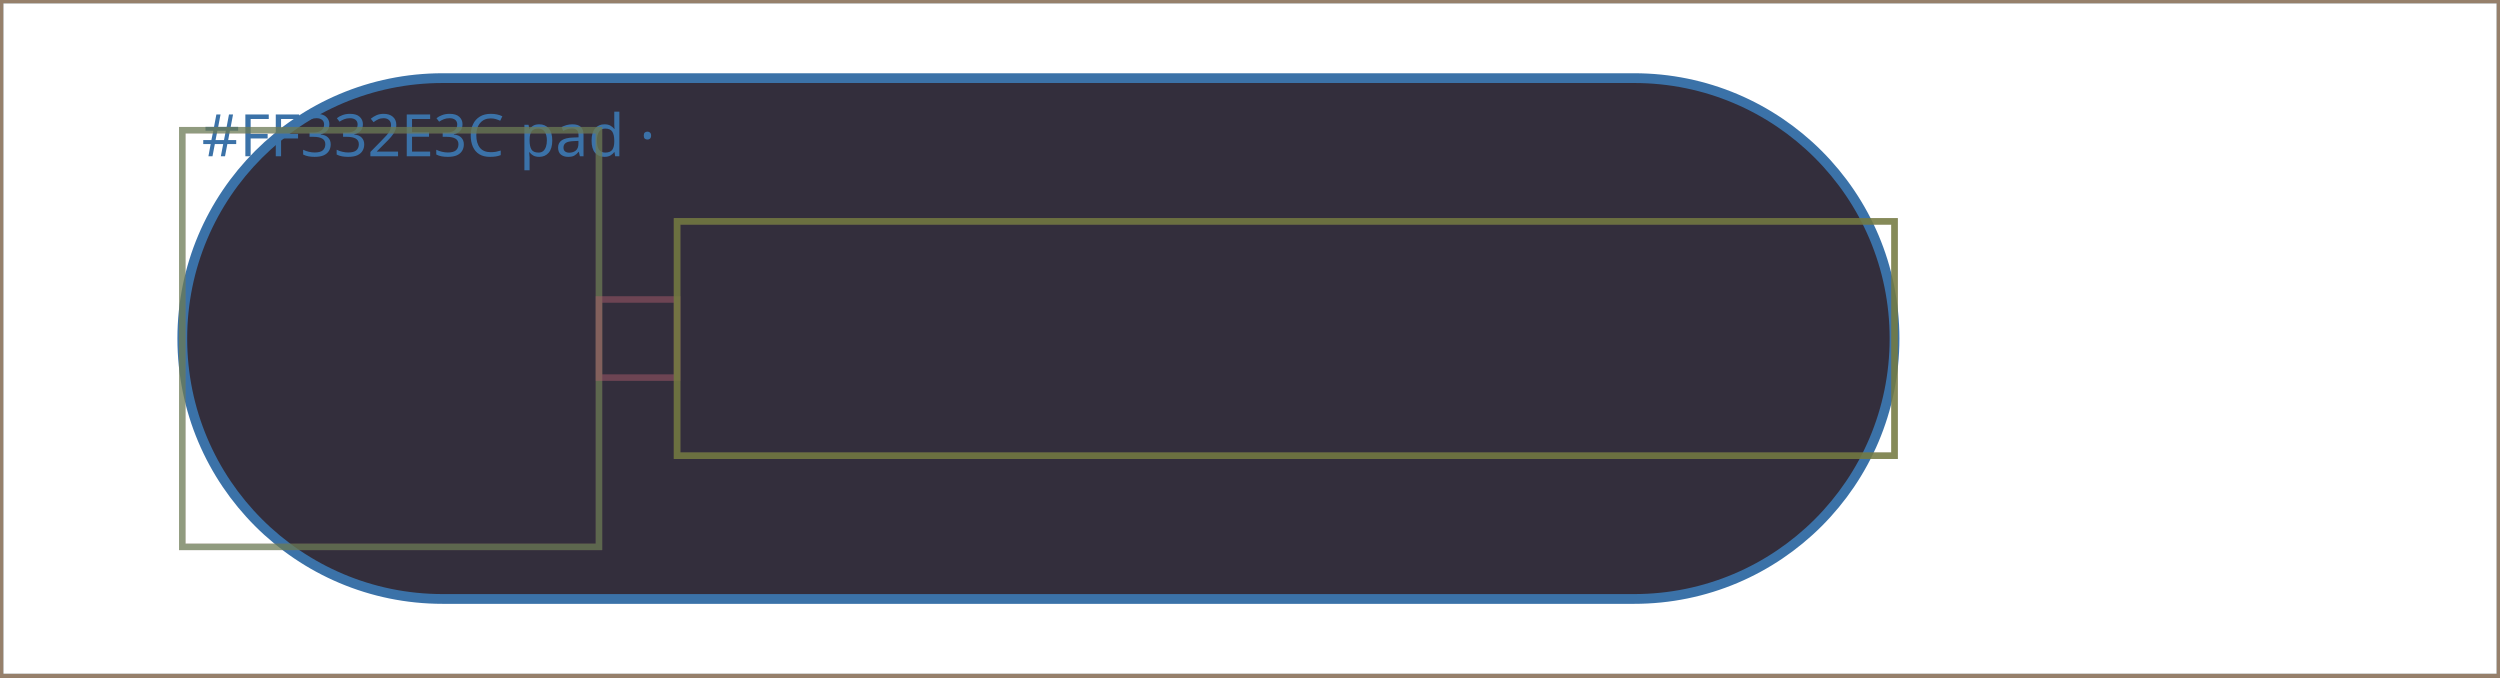
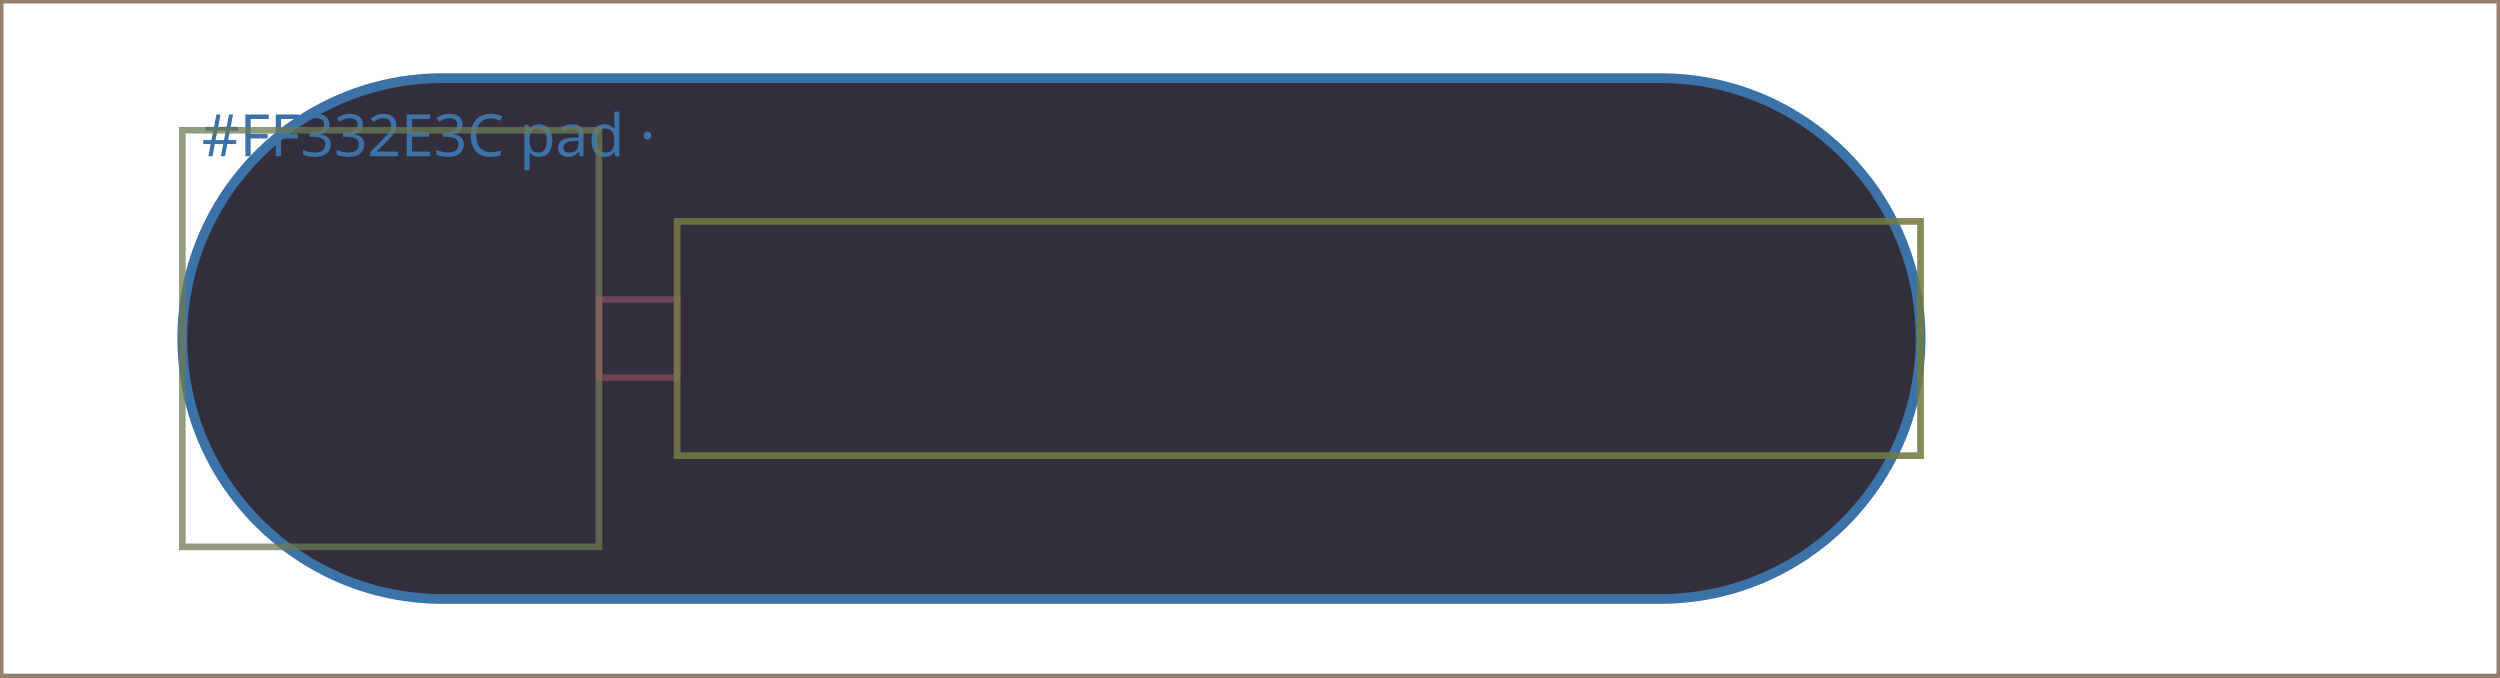
<svg xmlns="http://www.w3.org/2000/svg" viewBox="0 0 384 104" width="384" height="104" role="img" aria-label="Media/ShowPlaylistButton layout wireframe">
  <rect width="384" height="104" fill="#ffffff" />
  <g>
    <rect x="0" y="0" width="384" height="104" fill="none" fill-opacity="0" stroke="#5B6470" stroke-width="1" stroke-opacity="0.5" />
  </g>
  <g>
    <rect x="0" y="0" width="384" height="104" fill="none" fill-opacity="0" stroke="#2E7D6B" stroke-width="1" stroke-opacity="0.5" />
  </g>
  <g>
    <rect x="0" y="0" width="384" height="104" fill="none" fill-opacity="0" stroke="#8E6BA8" stroke-width="1" stroke-opacity="0.5" />
  </g>
  <g>
    <rect x="0" y="0" width="384" height="104" fill="none" fill-opacity="0" stroke="#B0813B" stroke-width="1" stroke-opacity="0.5" />
  </g>
  <g>
-     <path d="M68,12 H251 A40,40 0 0 1 291,52 V52 A40,40 0 0 1 251,92 H68 A40,40 0 0 1 28,52 V52 A40,40 0 0 1 68,12 Z" fill="#332E3C" fill-opacity="1" stroke="#3B72A8" stroke-width="1.5" stroke-opacity="1" />
+     <path d="M68,12 H255 A40,40 0 0 1 295,52 V52 A40,40 0 0 1 255,92 H68 A40,40 0 0 1 28,52 V52 A40,40 0 0 1 68,12 Z" fill="#332E3C" fill-opacity="1" stroke="#3B72A8" stroke-width="1.5" stroke-opacity="1" />
    <text x="31" y="24" font-family="system-ui, sans-serif" font-size="9" fill="#3B72A8">#FF332E3C  pad ·</text>
  </g>
  <g>
    <rect x="28" y="20" width="64" height="64" fill="none" fill-opacity="0" stroke="#A85B6B" stroke-width="1" stroke-opacity="0.5" />
  </g>
  <g>
    <rect x="28" y="20" width="64" height="64" fill="none" fill-opacity="0" stroke="#4F8A4A" stroke-width="1" stroke-opacity="0.5" />
  </g>
  <g>
    <rect x="92" y="46" width="12" height="12" fill="none" fill-opacity="0" stroke="#A85B6B" stroke-width="1" stroke-opacity="0.5" />
  </g>
  <g>
-     <rect x="104" y="34" width="187" height="36" fill="none" fill-opacity="0" stroke="#A85B6B" stroke-width="1" stroke-opacity="0.5" />
+     <rect x="104" y="34" width="191" height="36" fill="none" fill-opacity="0" stroke="#A85B6B" stroke-width="1" stroke-opacity="0.5" />
  </g>
  <g>
-     <rect x="104" y="34" width="187" height="36" fill="none" fill-opacity="0" stroke="#4F8A4A" stroke-width="1" stroke-opacity="0.5" />
+     <rect x="104" y="34" width="191" height="36" fill="none" fill-opacity="0" stroke="#4F8A4A" stroke-width="1" stroke-opacity="0.5" />
  </g>
  <g>
-     <rect x="104" y="34" width="187" height="36" fill="none" fill-opacity="0" stroke="#7A7A33" stroke-width="1" stroke-opacity="0.5" />
+     <rect x="104" y="34" width="191" height="36" fill="none" fill-opacity="0" stroke="#7A7A33" stroke-width="1" stroke-opacity="0.5" />
  </g>
</svg>
